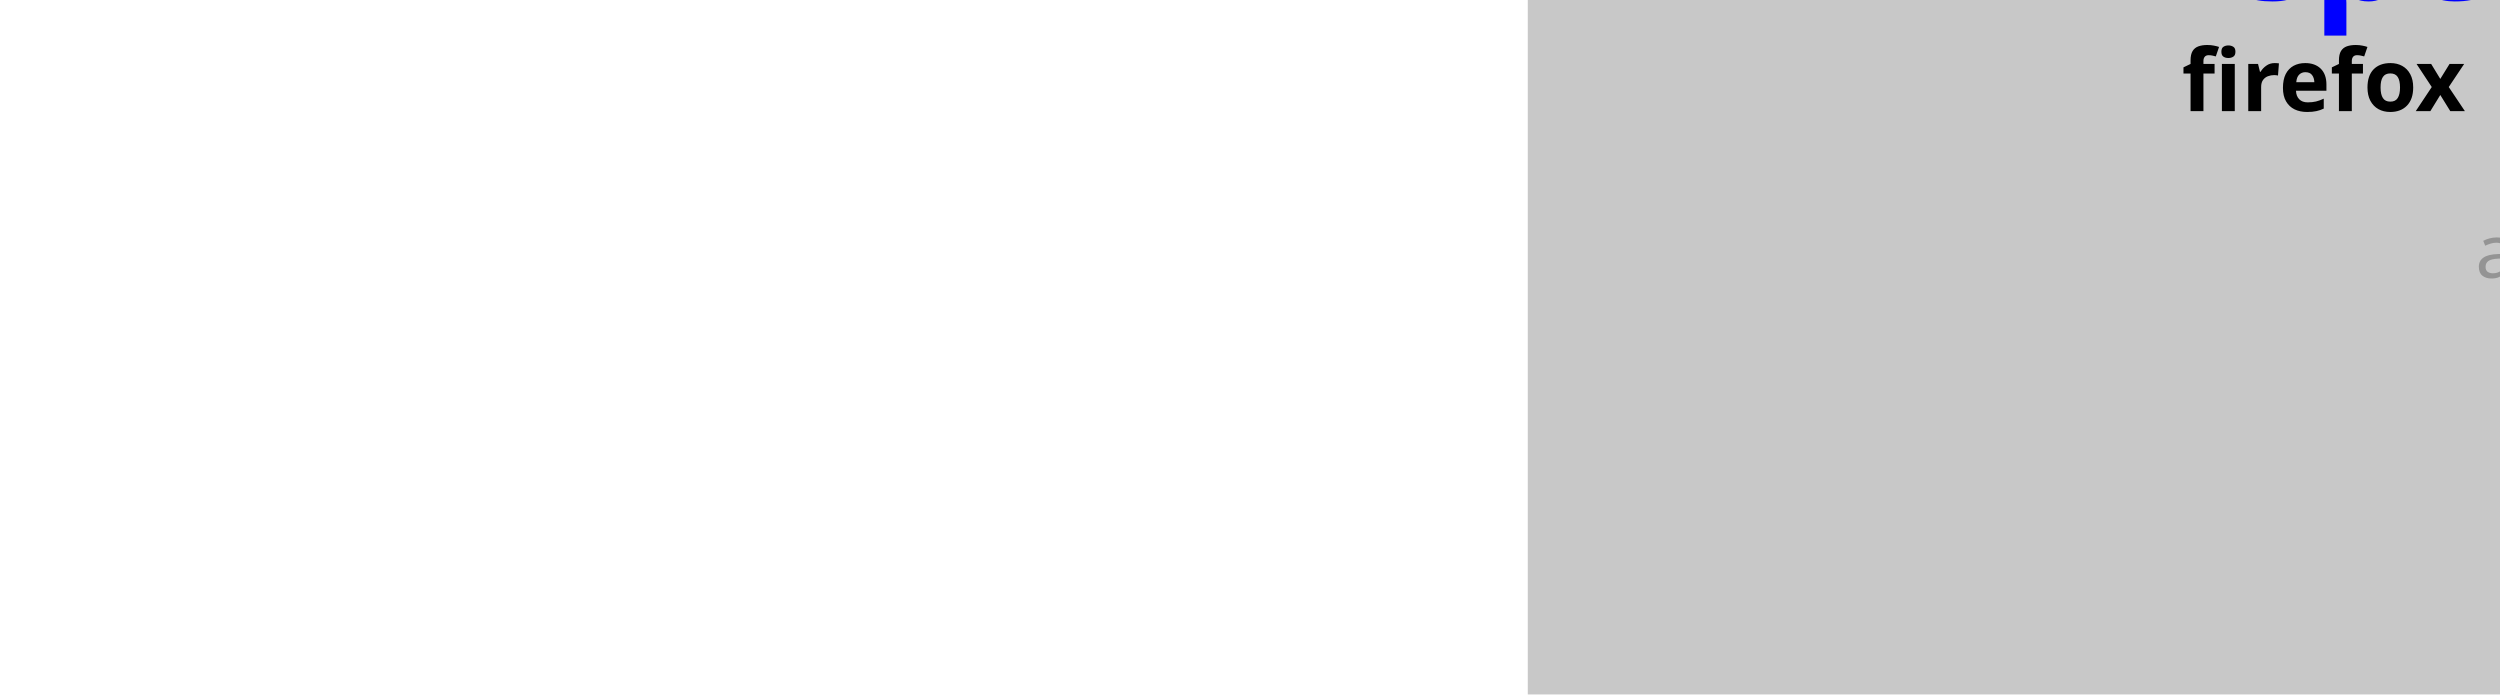
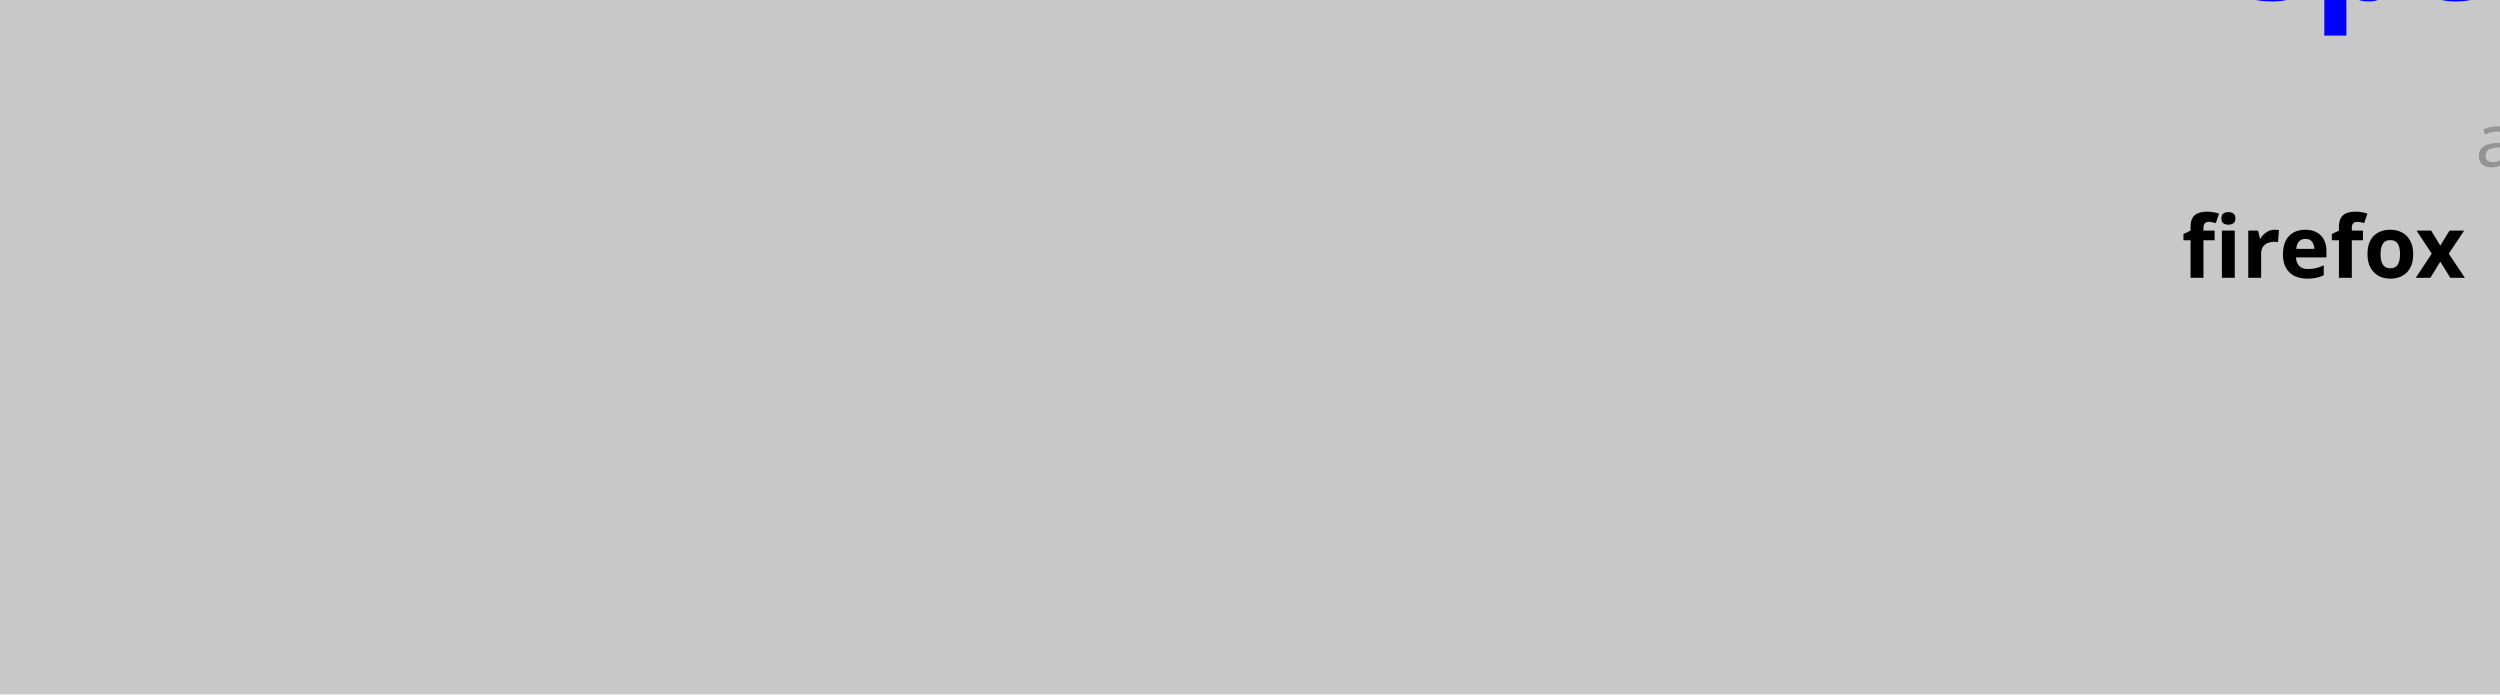
<svg xmlns="http://www.w3.org/2000/svg" version="1.1" id="svg2" xml:space="preserve" x="0px" y="0px" width="540px" height="150px" viewBox="0 0 540 150" enable-background="new 0 0 540 150">
  <g id="metadata">
-     <rect x="330" y="0" width="540" height="150" style="fill:rgb(200,200,200); fill-opacity:1; stroke:rgb(200,200,200); stroke-opacity:0; stroke-width:0.5" />
+     <rect x="0" y="0" width="540" height="150" style="fill:rgb(200,200,200); fill-opacity:1; stroke:rgb(200,200,200); stroke-opacity:0; stroke-width:0.5" />
    <a href="https://www.spertiveicoli.it/">
      <text x="600" y="0" font-family="Atkinson Hyperlegible" font-size="24pt" text-anchor="middle" text-align="center" font-weight="600" font-style="normal" style="fill:rgb(0,0,255); fill-opacity:1; stroke:rgb(255,255,255); stroke-opacity:0; stroke-width:0.5">spertiveicoli_it</text>
    </a>
-     <text x="667.5" y="24" font-family="Atkinson Hyperlegible" font-size="14pt" text-anchor="start" text-align="left" font-weight="600" font-style="normal" style="fill:rgb(255,255,255); fill-opacity:1; stroke:rgb(0,0,0); stroke-opacity:0; stroke-width:0.5">chrome</text>
-     <text x="532.5" y="24" font-family="Atkinson Hyperlegible" font-size="14pt" text-anchor="end" text-align="right" font-weight="600" font-style="normal" style="fill:rgb(0,0,0); fill-opacity:1; stroke:rgb(0,0,0); stroke-opacity:0; stroke-width:0.5">firefox</text>
-     <text x="600" y="48" font-family="Atkinson Hyperlegible" font-size="12pt" text-anchor="middle" text-align="center" font-weight="500" font-style="normal" style="fill:rgb(148,148,148); fill-opacity:1; stroke:rgb(255,255,255); stroke-opacity:0; stroke-width:0.5">2025-07-02</text>
-     <text x="605" y="60" font-family="Atkinson Hyperlegible" font-size="12pt" text-anchor="middle" text-align="center" font-weight="500" font-style="normal" style="fill:rgb(148,148,148); fill-opacity:1; stroke:rgb(255,255,255); stroke-opacity:0; stroke-width:0.5">android-15-ptablet</text>
+     <text x="600" y="36" font-family="Atkinson Hyperlegible" font-size="12pt" text-anchor="middle" text-align="center" font-weight="500" font-style="normal" style="fill:rgb(148,148,148); fill-opacity:1; stroke:rgb(255,255,255); stroke-opacity:0; stroke-width:0.5">2025-07-02</text>
+     <text x="605" y="36" font-family="Atkinson Hyperlegible" font-size="12pt" text-anchor="middle" text-align="center" font-weight="500" font-style="normal" style="fill:rgb(148,148,148); fill-opacity:1; stroke:rgb(255,255,255); stroke-opacity:0; stroke-width:0.5">android-15-ptablet</text>
+     <text x="667.5" y="60" font-family="Atkinson Hyperlegible" font-size="14pt" text-anchor="start" text-align="left" font-weight="600" font-style="normal" style="fill:rgb(255,255,255); fill-opacity:1; stroke:rgb(0,0,0); stroke-opacity:0; stroke-width:0.5">chrome</text>
+     <text x="532.5" y="60" font-family="Atkinson Hyperlegible" font-size="14pt" text-anchor="end" text-align="right" font-weight="600" font-style="normal" style="fill:rgb(0,0,0); fill-opacity:1; stroke:rgb(0,0,0); stroke-opacity:0; stroke-width:0.5">firefox</text>
  </g>
</svg>
